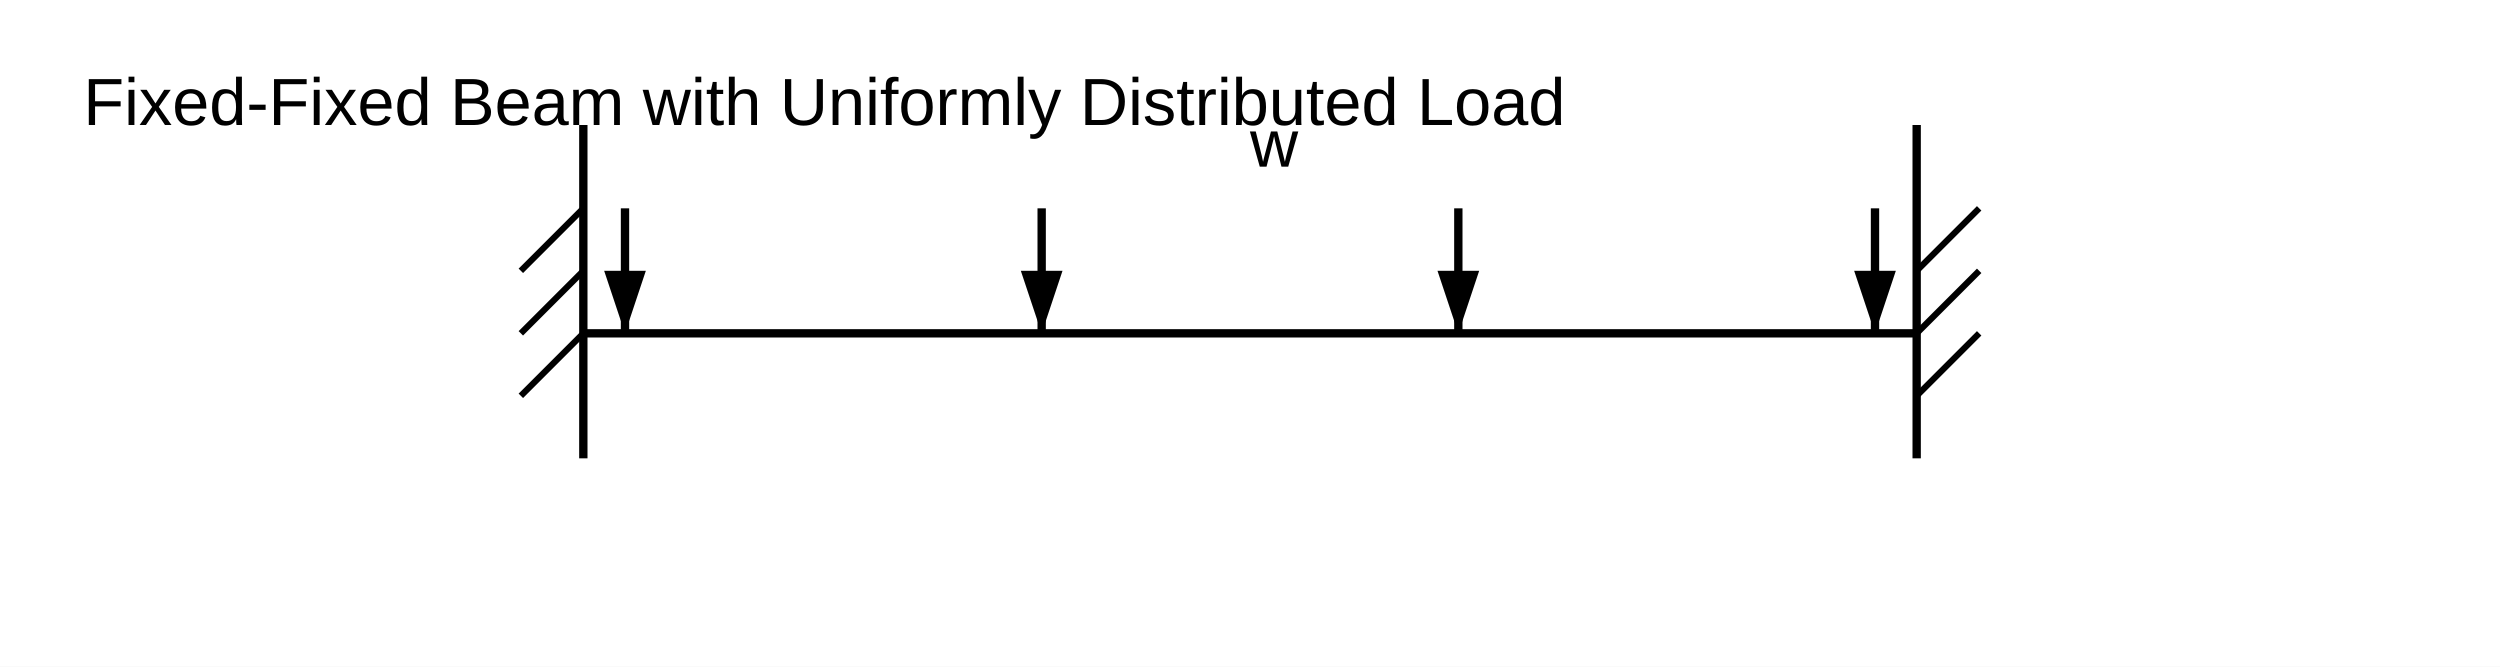
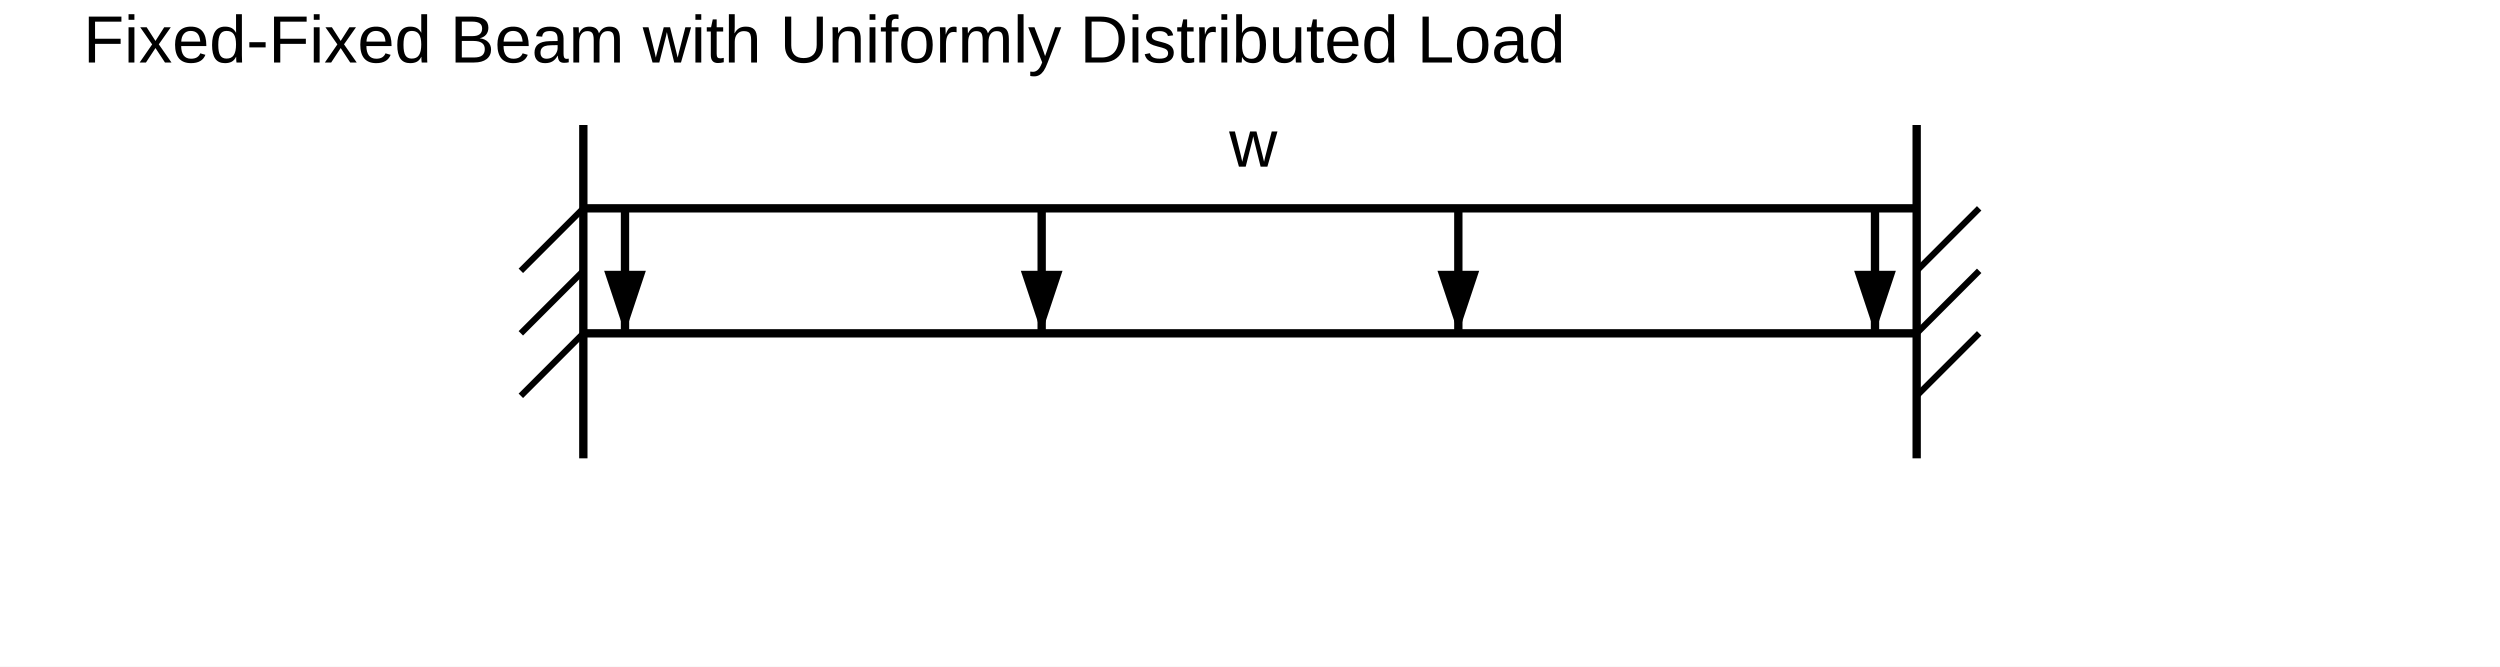
<svg xmlns="http://www.w3.org/2000/svg" width="600" height="160" viewBox="0 0 600 160">
  <style>
.line{stroke:black;stroke-width:2}
.thin{stroke:black;stroke-width:1.5;fill:none}
.text{font-family:Arial;font-size:16px}
</style>
  <rect width="100%" height="100%" fill="white" />
-   <text x="20" y="30" class="text">Fixed-Fixed Beam with Uniformly Distributed Load</text>
+   <text x="20" y="15" class="text">Fixed-Fixed Beam with Uniformly Distributed Load</text>
  <line x1="140" y1="30" x2="140" y2="110" class="line" />
  <line x1="140" y1="50" x2="125" y2="65" class="thin" />
  <line x1="140" y1="65" x2="125" y2="80" class="thin" />
  <line x1="140" y1="80" x2="125" y2="95" class="thin" />
  <line x1="460" y1="30" x2="460" y2="110" class="line" />
  <line x1="475" y1="50" x2="460" y2="65" class="thin" />
  <line x1="475" y1="65" x2="460" y2="80" class="thin" />
  <line x1="475" y1="80" x2="460" y2="95" class="thin" />
  <line x1="140" y1="80" x2="460" y2="80" class="line" />
  <line x1="150" y1="50" x2="150" y2="80" class="line" />
  <polygon points="145,65 155,65 150,80" fill="black" />
  <line x1="250" y1="50" x2="250" y2="80" class="line" />
  <polygon points="245,65 255,65 250,80" fill="black" />
  <line x1="350" y1="50" x2="350" y2="80" class="line" />
  <polygon points="345,65 355,65 350,80" fill="black" />
  <line x1="450" y1="50" x2="450" y2="80" class="line" />
  <polygon points="445,65 455,65 450,80" fill="black" />
-   <text x="300" y="40" class="text">w</text>
+   <line x1="140" y1="50" x2="460" y2="50" class="line" />
+   <text x="295" y="40" class="text">w</text>
</svg>
